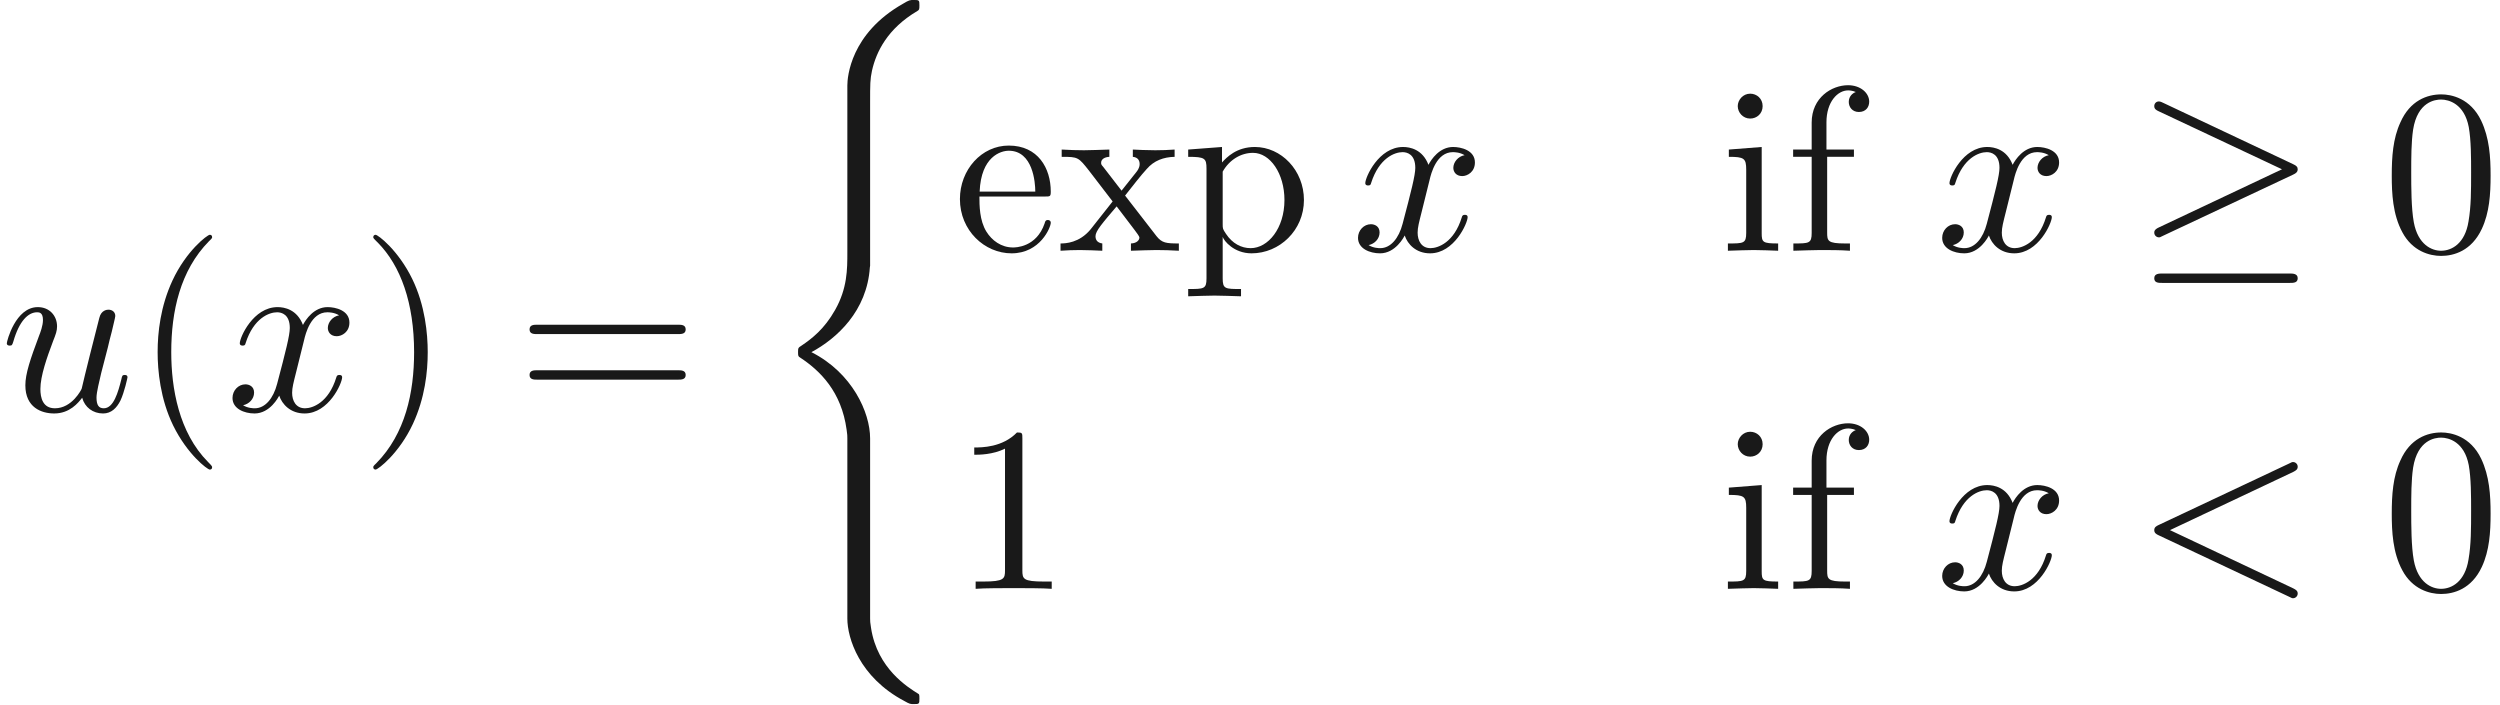
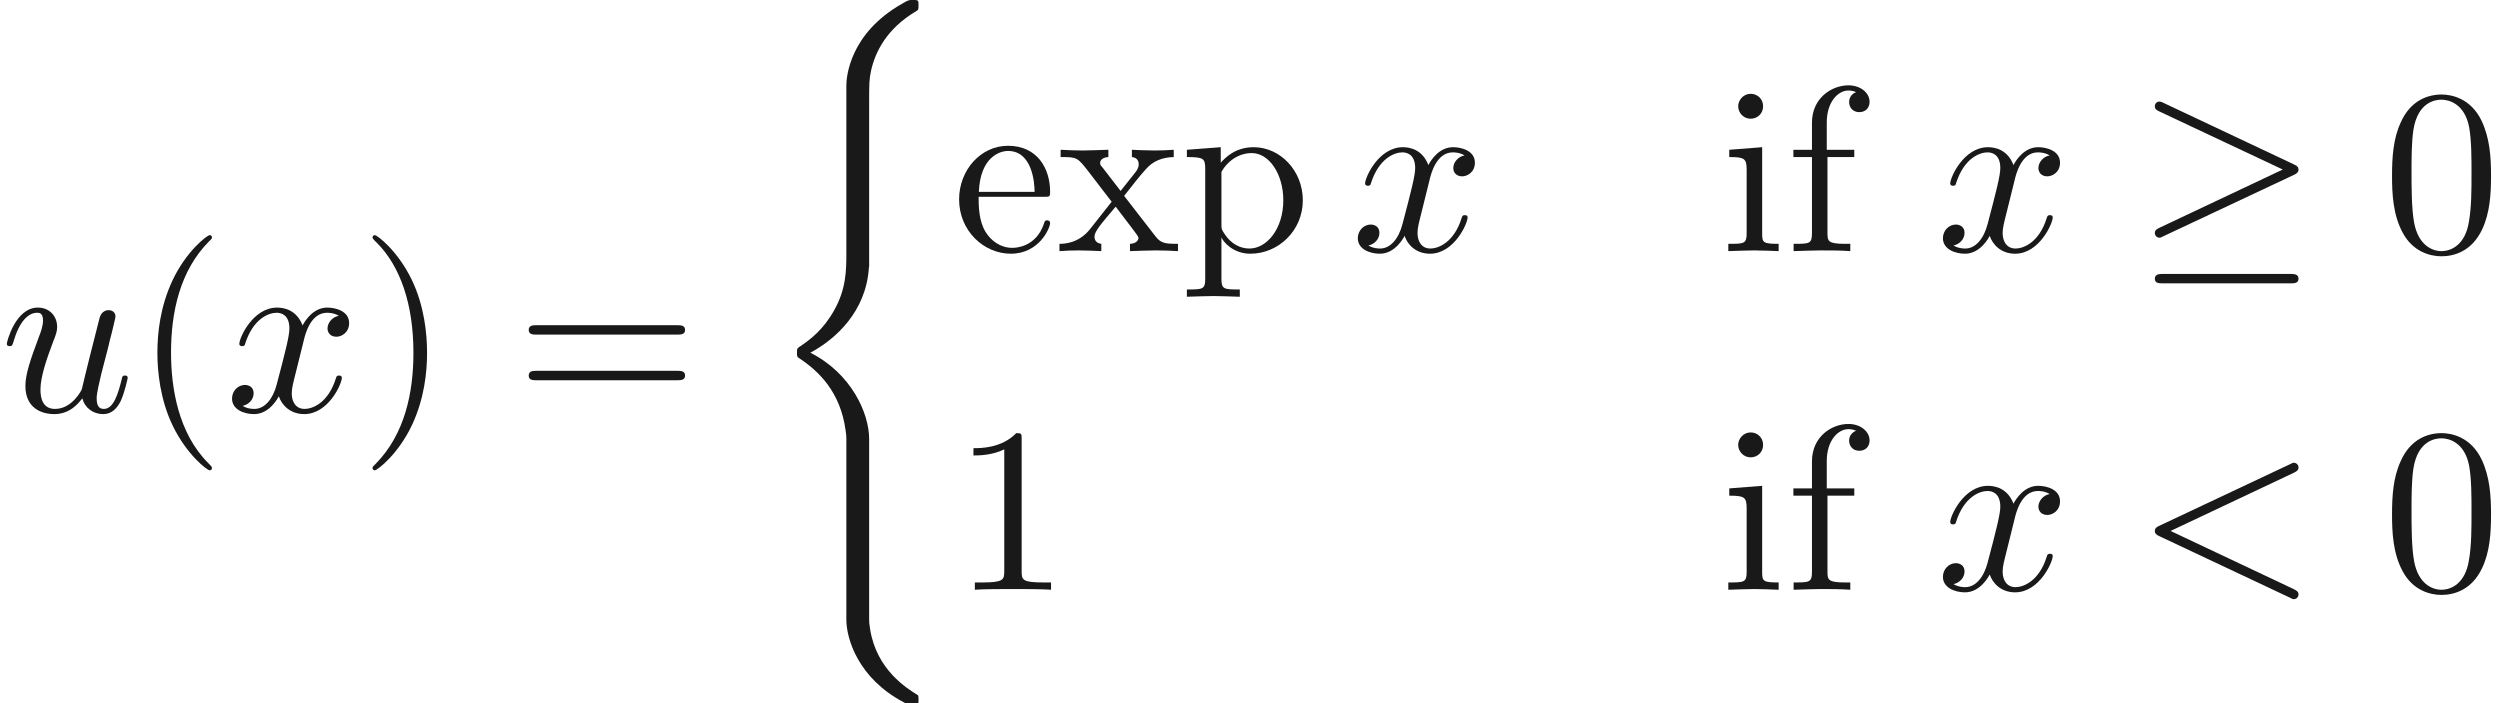
- <svg xmlns="http://www.w3.org/2000/svg" xmlns:ns1="http://github.com/leegao/readme2tex/" xmlns:xlink="http://www.w3.org/1999/xlink" height="29.888pt" ns1:offset="0" version="1.1" viewBox="86.565 -61.041 106.084 29.888" width="106.084pt">
+ <svg xmlns="http://www.w3.org/2000/svg" xmlns:ns1="http://github.com/leegao/readme2tex/" xmlns:xlink="http://www.w3.org/1999/xlink" height="29.777pt" ns1:offset="0" version="1.1" viewBox="86.565 -61.04 105.914 29.777" width="105.914pt">
  <defs>
-     <path d="M4.493 18.202C4.493 17.106 3.736 15.422 2.002 14.545C3.078 13.968 4.364 12.802 4.483 10.939L4.493 10.879V3.975C4.493 3.158 4.493 2.979 4.573 2.6C4.752 1.803 5.23 0.817 6.496 0.07C6.575 0.02 6.585 0.01 6.585 -0.169C6.585 -0.389 6.575 -0.399 6.356 -0.399C6.177 -0.399 6.157 -0.399 5.888 -0.239C3.656 1.026 3.527 2.879 3.527 3.228V10.311C3.527 11.029 3.527 11.836 3.009 12.752C2.55 13.569 2.012 13.978 1.584 14.267C1.445 14.356 1.435 14.366 1.435 14.535C1.435 14.715 1.445 14.725 1.524 14.775C2.371 15.333 3.278 16.219 3.497 17.843C3.527 18.062 3.527 18.082 3.527 18.202V25.853C3.527 26.66 4.025 28.334 5.948 29.35C6.177 29.479 6.197 29.479 6.356 29.479C6.575 29.479 6.585 29.469 6.585 29.25C6.585 29.071 6.575 29.061 6.535 29.041C6.107 28.772 4.802 27.985 4.533 26.252C4.493 25.993 4.493 25.973 4.493 25.843V18.202Z" id="g3-40" />
-     <path d="M6.715 -3.228C6.854 -3.288 6.914 -3.357 6.914 -3.447C6.914 -3.547 6.874 -3.606 6.715 -3.676L1.225 -6.267C1.086 -6.336 1.046 -6.336 1.026 -6.336C0.907 -6.336 0.827 -6.247 0.827 -6.137C0.827 -6.017 0.907 -5.968 1.016 -5.918L6.247 -3.457L1.036 -0.996C0.837 -0.907 0.827 -0.827 0.827 -0.767C0.827 -0.658 0.917 -0.568 1.026 -0.568C1.056 -0.568 1.076 -0.568 1.205 -0.638L6.715 -3.228ZM6.565 1.365C6.735 1.365 6.914 1.365 6.914 1.166S6.705 0.966 6.555 0.966H1.186C1.036 0.966 0.827 0.966 0.827 1.166S1.006 1.365 1.176 1.365H6.565Z" id="g0-21" />
+     <path d="M6.715 -3.228C6.854 -3.288 6.914 -3.357 6.914 -3.447C6.914 -3.547 6.874 -3.606 6.715 -3.676L1.225 -6.266C1.086 -6.336 1.046 -6.336 1.026 -6.336C0.907 -6.336 0.827 -6.247 0.827 -6.137C0.827 -6.017 0.907 -5.968 1.016 -5.918L6.247 -3.457L1.036 -0.996C0.837 -0.907 0.827 -0.827 0.827 -0.767C0.827 -0.658 0.917 -0.568 1.026 -0.568C1.056 -0.568 1.076 -0.568 1.205 -0.638L6.715 -3.228ZM6.565 1.365C6.735 1.365 6.914 1.365 6.914 1.166S6.705 0.966 6.555 0.966H1.186C1.036 0.966 0.827 0.966 0.827 1.166S1.006 1.365 1.176 1.365H6.565Z" id="g0-21" />
+     <path d="M4.493 18.202C4.493 17.106 3.736 15.422 2.002 14.546C3.078 13.968 4.364 12.802 4.483 10.939L4.493 10.879V3.975C4.493 3.158 4.493 2.979 4.573 2.6C4.752 1.803 5.23 0.817 6.496 0.07C6.575 0.02 6.585 0.01 6.585 -0.169C6.585 -0.389 6.575 -0.399 6.356 -0.399C6.177 -0.399 6.157 -0.399 5.888 -0.239C3.656 1.026 3.527 2.879 3.527 3.228V10.311C3.527 11.029 3.527 11.836 3.009 12.752C2.55 13.569 2.012 13.978 1.584 14.267C1.445 14.356 1.435 14.366 1.435 14.536C1.435 14.715 1.445 14.725 1.524 14.775C2.371 15.332 3.278 16.219 3.497 17.843C3.527 18.062 3.527 18.082 3.527 18.202V25.853C3.527 26.66 4.025 28.334 5.948 29.35C6.177 29.48 6.197 29.48 6.356 29.48C6.575 29.48 6.585 29.47 6.585 29.25C6.585 29.071 6.575 29.061 6.535 29.041C6.107 28.772 4.802 27.985 4.533 26.252C4.493 25.992 4.493 25.973 4.493 25.843V18.202Z" id="g3-40" />
+     <path d="M6.725 -4.961C6.844 -5.021 6.914 -5.071 6.914 -5.181S6.824 -5.38 6.715 -5.38C6.685 -5.38 6.665 -5.38 6.535 -5.31L1.016 -2.71C0.907 -2.66 0.827 -2.61 0.827 -2.491S0.907 -2.321 1.016 -2.271L6.535 0.329C6.665 0.399 6.685 0.399 6.715 0.399C6.824 0.399 6.914 0.309 6.914 0.199S6.844 0.04 6.725 -0.02L1.494 -2.491L6.725 -4.961Z" id="g1-60" />
+     <path d="M3.487 -0.558C3.597 -0.149 3.945 0.11 4.374 0.11C4.722 0.11 4.951 -0.12 5.111 -0.438C5.28 -0.797 5.41 -1.405 5.41 -1.425C5.41 -1.524 5.32 -1.524 5.29 -1.524C5.191 -1.524 5.181 -1.484 5.151 -1.345C5.011 -0.787 4.822 -0.11 4.403 -0.11C4.194 -0.11 4.095 -0.239 4.095 -0.568C4.095 -0.787 4.214 -1.255 4.294 -1.604L4.573 -2.68C4.603 -2.829 4.702 -3.208 4.742 -3.357C4.792 -3.587 4.892 -3.965 4.892 -4.025C4.892 -4.204 4.752 -4.294 4.603 -4.294C4.553 -4.294 4.294 -4.284 4.214 -3.945C4.025 -3.218 3.587 -1.474 3.467 -0.946C3.457 -0.907 3.059 -0.11 2.331 -0.11C1.813 -0.11 1.714 -0.558 1.714 -0.927C1.714 -1.484 1.993 -2.271 2.252 -2.959C2.371 -3.258 2.421 -3.397 2.421 -3.587C2.421 -4.035 2.102 -4.403 1.604 -4.403C0.658 -4.403 0.289 -2.959 0.289 -2.869C0.289 -2.77 0.389 -2.77 0.408 -2.77C0.508 -2.77 0.518 -2.79 0.568 -2.949C0.817 -3.816 1.196 -4.184 1.574 -4.184C1.664 -4.184 1.823 -4.174 1.823 -3.856C1.823 -3.616 1.714 -3.328 1.654 -3.178C1.285 -2.192 1.076 -1.574 1.076 -1.086C1.076 -0.139 1.763 0.11 2.301 0.11C2.959 0.11 3.318 -0.339 3.487 -0.558Z" id="g1-117" />
+     <path d="M3.328 -3.009C3.387 -3.268 3.616 -4.184 4.314 -4.184C4.364 -4.184 4.603 -4.184 4.812 -4.055C4.533 -4.005 4.334 -3.756 4.334 -3.517C4.334 -3.357 4.443 -3.168 4.712 -3.168C4.932 -3.168 5.25 -3.347 5.25 -3.746C5.25 -4.264 4.663 -4.403 4.324 -4.403C3.746 -4.403 3.397 -3.875 3.278 -3.646C3.029 -4.304 2.491 -4.403 2.202 -4.403C1.166 -4.403 0.598 -3.118 0.598 -2.869C0.598 -2.77 0.697 -2.77 0.717 -2.77C0.797 -2.77 0.827 -2.79 0.847 -2.879C1.186 -3.935 1.843 -4.184 2.182 -4.184C2.371 -4.184 2.72 -4.095 2.72 -3.517C2.72 -3.208 2.55 -2.54 2.182 -1.146C2.022 -0.528 1.674 -0.11 1.235 -0.11C1.176 -0.11 0.946 -0.11 0.737 -0.239C0.986 -0.289 1.205 -0.498 1.205 -0.777C1.205 -1.046 0.986 -1.126 0.837 -1.126C0.538 -1.126 0.289 -0.867 0.289 -0.548C0.289 -0.09 0.787 0.11 1.225 0.11C1.883 0.11 2.242 -0.588 2.271 -0.648C2.391 -0.279 2.75 0.11 3.347 0.11C4.374 0.11 4.941 -1.176 4.941 -1.425C4.941 -1.524 4.852 -1.524 4.822 -1.524C4.732 -1.524 4.712 -1.484 4.692 -1.415C4.364 -0.349 3.686 -0.11 3.367 -0.11C2.979 -0.11 2.819 -0.428 2.819 -0.767C2.819 -0.986 2.879 -1.205 2.989 -1.644L3.328 -3.009Z" id="g1-120" />
    <path d="M3.298 2.391C3.298 2.361 3.298 2.341 3.128 2.172C1.883 0.917 1.564 -0.966 1.564 -2.491C1.564 -4.224 1.943 -5.958 3.168 -7.203C3.298 -7.323 3.298 -7.342 3.298 -7.372C3.298 -7.442 3.258 -7.472 3.198 -7.472C3.098 -7.472 2.202 -6.795 1.614 -5.529C1.106 -4.433 0.986 -3.328 0.986 -2.491C0.986 -1.714 1.096 -0.508 1.644 0.618C2.242 1.843 3.098 2.491 3.198 2.491C3.258 2.491 3.298 2.461 3.298 2.391Z" id="g2-40" />
-     <path d="M2.879 -2.491C2.879 -3.268 2.77 -4.473 2.222 -5.599C1.624 -6.824 0.767 -7.472 0.667 -7.472C0.608 -7.472 0.568 -7.432 0.568 -7.372C0.568 -7.342 0.568 -7.323 0.757 -7.143C1.733 -6.157 2.301 -4.573 2.301 -2.491C2.301 -0.787 1.933 0.966 0.697 2.222C0.568 2.341 0.568 2.361 0.568 2.391C0.568 2.451 0.608 2.491 0.667 2.491C0.767 2.491 1.664 1.813 2.252 0.548C2.76 -0.548 2.879 -1.654 2.879 -2.491Z" id="g2-41" />
+     <path d="M2.879 -2.491C2.879 -3.268 2.77 -4.473 2.222 -5.599C1.624 -6.824 0.767 -7.472 0.667 -7.472C0.608 -7.472 0.568 -7.432 0.568 -7.372C0.568 -7.342 0.568 -7.323 0.757 -7.143C1.734 -6.157 2.301 -4.573 2.301 -2.491C2.301 -0.787 1.933 0.966 0.697 2.222C0.568 2.341 0.568 2.361 0.568 2.391C0.568 2.451 0.608 2.491 0.667 2.491C0.767 2.491 1.664 1.813 2.252 0.548C2.76 -0.548 2.879 -1.654 2.879 -2.491Z" id="g2-41" />
    <path d="M4.583 -3.188C4.583 -3.985 4.533 -4.782 4.184 -5.519C3.726 -6.476 2.909 -6.635 2.491 -6.635C1.893 -6.635 1.166 -6.376 0.757 -5.45C0.438 -4.762 0.389 -3.985 0.389 -3.188C0.389 -2.441 0.428 -1.544 0.837 -0.787C1.265 0.02 1.993 0.219 2.481 0.219C3.019 0.219 3.776 0.01 4.214 -0.936C4.533 -1.624 4.583 -2.401 4.583 -3.188ZM2.481 0C2.092 0 1.504 -0.249 1.325 -1.205C1.215 -1.803 1.215 -2.72 1.215 -3.308C1.215 -3.945 1.215 -4.603 1.295 -5.141C1.484 -6.326 2.232 -6.416 2.481 -6.416C2.809 -6.416 3.467 -6.237 3.656 -5.25C3.756 -4.692 3.756 -3.935 3.756 -3.308C3.756 -2.56 3.756 -1.883 3.646 -1.245C3.497 -0.299 2.929 0 2.481 0Z" id="g2-48" />
    <path d="M2.929 -6.376C2.929 -6.615 2.929 -6.635 2.7 -6.635C2.082 -5.998 1.205 -5.998 0.887 -5.998V-5.689C1.086 -5.689 1.674 -5.689 2.192 -5.948V-0.787C2.192 -0.428 2.162 -0.309 1.265 -0.309H0.946V0C1.295 -0.03 2.162 -0.03 2.56 -0.03S3.826 -0.03 4.174 0V-0.309H3.856C2.959 -0.309 2.929 -0.418 2.929 -0.787V-6.376Z" id="g2-49" />
    <path d="M6.844 -3.258C6.994 -3.258 7.183 -3.258 7.183 -3.457S6.994 -3.656 6.854 -3.656H0.887C0.747 -3.656 0.558 -3.656 0.558 -3.457S0.747 -3.258 0.897 -3.258H6.844ZM6.854 -1.325C6.994 -1.325 7.183 -1.325 7.183 -1.524S6.994 -1.724 6.844 -1.724H0.897C0.747 -1.724 0.558 -1.724 0.558 -1.524S0.747 -1.325 0.887 -1.325H6.854Z" id="g2-61" />
-     <path d="M1.116 -2.511C1.176 -3.995 2.012 -4.244 2.351 -4.244C3.377 -4.244 3.477 -2.899 3.477 -2.511H1.116ZM1.106 -2.301H3.885C4.105 -2.301 4.134 -2.301 4.134 -2.511C4.134 -3.497 3.597 -4.463 2.351 -4.463C1.196 -4.463 0.279 -3.437 0.279 -2.192C0.279 -0.857 1.325 0.11 2.471 0.11C3.686 0.11 4.134 -0.996 4.134 -1.186C4.134 -1.285 4.055 -1.305 4.005 -1.305C3.915 -1.305 3.895 -1.245 3.875 -1.166C3.527 -0.139 2.63 -0.139 2.531 -0.139C2.032 -0.139 1.634 -0.438 1.405 -0.807C1.106 -1.285 1.106 -1.943 1.106 -2.301Z" id="g2-101" />
+     <path d="M1.116 -2.511C1.176 -3.995 2.012 -4.244 2.351 -4.244C3.377 -4.244 3.477 -2.899 3.477 -2.511H1.116ZM1.106 -2.301H3.885C4.105 -2.301 4.135 -2.301 4.135 -2.511C4.135 -3.497 3.597 -4.463 2.351 -4.463C1.196 -4.463 0.279 -3.437 0.279 -2.192C0.279 -0.857 1.325 0.11 2.471 0.11C3.686 0.11 4.135 -0.996 4.135 -1.186C4.135 -1.285 4.055 -1.305 4.005 -1.305C3.915 -1.305 3.895 -1.245 3.875 -1.166C3.527 -0.139 2.63 -0.139 2.531 -0.139C2.032 -0.139 1.634 -0.438 1.405 -0.807C1.106 -1.285 1.106 -1.943 1.106 -2.301Z" id="g2-101" />
    <path d="M1.743 -4.294V-5.45C1.743 -6.326 2.222 -6.804 2.66 -6.804C2.69 -6.804 2.839 -6.804 2.989 -6.735C2.869 -6.695 2.69 -6.565 2.69 -6.316C2.69 -6.087 2.849 -5.888 3.118 -5.888C3.407 -5.888 3.557 -6.087 3.557 -6.326C3.557 -6.695 3.188 -7.024 2.66 -7.024C1.963 -7.024 1.116 -6.496 1.116 -5.44V-4.294H0.329V-3.985H1.116V-0.757C1.116 -0.309 1.006 -0.309 0.339 -0.309V0C0.727 -0.01 1.196 -0.03 1.474 -0.03C1.873 -0.03 2.341 -0.03 2.74 0V-0.309H2.531C1.793 -0.309 1.773 -0.418 1.773 -0.777V-3.985H2.909V-4.294H1.743Z" id="g2-102" />
    <path d="M1.763 -4.403L0.369 -4.294V-3.985C1.016 -3.985 1.106 -3.925 1.106 -3.437V-0.757C1.106 -0.309 0.996 -0.309 0.329 -0.309V0C0.648 -0.01 1.186 -0.03 1.425 -0.03C1.773 -0.03 2.122 -0.01 2.461 0V-0.309C1.803 -0.309 1.763 -0.359 1.763 -0.747V-4.403ZM1.803 -6.137C1.803 -6.456 1.554 -6.665 1.275 -6.665C0.966 -6.665 0.747 -6.396 0.747 -6.137C0.747 -5.868 0.966 -5.609 1.275 -5.609C1.554 -5.609 1.803 -5.818 1.803 -6.137Z" id="g2-105" />
-     <path d="M1.714 -3.746V-4.403L0.279 -4.294V-3.985C0.986 -3.985 1.056 -3.925 1.056 -3.487V1.176C1.056 1.624 0.946 1.624 0.279 1.624V1.933C0.618 1.923 1.136 1.903 1.395 1.903C1.664 1.903 2.172 1.923 2.521 1.933V1.624C1.853 1.624 1.743 1.624 1.743 1.176V-0.498V-0.588C1.793 -0.428 2.212 0.11 2.969 0.11C4.154 0.11 5.191 -0.867 5.191 -2.152C5.191 -3.417 4.224 -4.403 3.108 -4.403C2.331 -4.403 1.913 -3.965 1.714 -3.746ZM1.743 -1.136V-3.357C2.032 -3.866 2.521 -4.154 3.029 -4.154C3.756 -4.154 4.364 -3.278 4.364 -2.152C4.364 -0.946 3.666 -0.11 2.929 -0.11C2.531 -0.11 2.152 -0.309 1.883 -0.717C1.743 -0.927 1.743 -0.936 1.743 -1.136Z" id="g2-112" />
+     <path d="M1.714 -3.746V-4.403L0.279 -4.294V-3.985C0.986 -3.985 1.056 -3.925 1.056 -3.487V1.176C1.056 1.624 0.946 1.624 0.279 1.624V1.933C0.618 1.923 1.136 1.903 1.395 1.903C1.664 1.903 2.172 1.923 2.521 1.933V1.624C1.853 1.624 1.743 1.624 1.743 1.176V-0.498V-0.588C1.793 -0.428 2.212 0.11 2.969 0.11C4.154 0.11 5.191 -0.867 5.191 -2.152C5.191 -3.417 4.224 -4.403 3.108 -4.403C2.331 -4.403 1.913 -3.965 1.714 -3.746ZM1.743 -1.136V-3.357C2.032 -3.865 2.521 -4.154 3.029 -4.154C3.756 -4.154 4.364 -3.278 4.364 -2.152C4.364 -0.946 3.666 -0.11 2.929 -0.11C2.531 -0.11 2.152 -0.309 1.883 -0.717C1.743 -0.927 1.743 -0.936 1.743 -1.136Z" id="g2-112" />
    <path d="M2.859 -2.341C3.158 -2.72 3.537 -3.208 3.776 -3.467C4.085 -3.826 4.493 -3.975 4.961 -3.985V-4.294C4.702 -4.274 4.403 -4.264 4.144 -4.264C3.846 -4.264 3.318 -4.284 3.188 -4.294V-3.985C3.397 -3.965 3.477 -3.836 3.477 -3.676S3.377 -3.387 3.328 -3.328L2.71 -2.55L1.933 -3.557C1.843 -3.656 1.843 -3.676 1.843 -3.736C1.843 -3.885 1.993 -3.975 2.192 -3.985V-4.294C1.933 -4.284 1.275 -4.264 1.116 -4.264C0.907 -4.264 0.438 -4.274 0.169 -4.294V-3.985C0.867 -3.985 0.877 -3.975 1.345 -3.377L2.331 -2.092L1.395 -0.907C0.917 -0.329 0.329 -0.309 0.12 -0.309V0C0.379 -0.02 0.687 -0.03 0.946 -0.03C1.235 -0.03 1.654 -0.01 1.893 0V-0.309C1.674 -0.339 1.604 -0.468 1.604 -0.618C1.604 -0.837 1.893 -1.166 2.501 -1.883L3.258 -0.887C3.337 -0.777 3.467 -0.618 3.467 -0.558C3.467 -0.468 3.377 -0.319 3.108 -0.309V0C3.407 -0.01 3.965 -0.03 4.184 -0.03C4.453 -0.03 4.842 -0.02 5.141 0V-0.309C4.603 -0.309 4.423 -0.329 4.194 -0.618L2.859 -2.341Z" id="g2-120" />
-     <path d="M6.725 -4.961C6.844 -5.021 6.914 -5.071 6.914 -5.181S6.824 -5.38 6.715 -5.38C6.685 -5.38 6.665 -5.38 6.535 -5.31L1.016 -2.71C0.907 -2.66 0.827 -2.61 0.827 -2.491S0.907 -2.321 1.016 -2.271L6.535 0.329C6.665 0.399 6.685 0.399 6.715 0.399C6.824 0.399 6.914 0.309 6.914 0.199S6.844 0.04 6.725 -0.02L1.494 -2.491L6.725 -4.961Z" id="g1-60" />
-     <path d="M3.487 -0.558C3.597 -0.149 3.945 0.11 4.374 0.11C4.722 0.11 4.951 -0.12 5.111 -0.438C5.28 -0.797 5.41 -1.405 5.41 -1.425C5.41 -1.524 5.32 -1.524 5.29 -1.524C5.191 -1.524 5.181 -1.484 5.151 -1.345C5.011 -0.787 4.822 -0.11 4.403 -0.11C4.194 -0.11 4.095 -0.239 4.095 -0.568C4.095 -0.787 4.214 -1.255 4.294 -1.604L4.573 -2.68C4.603 -2.829 4.702 -3.208 4.742 -3.357C4.792 -3.587 4.892 -3.965 4.892 -4.025C4.892 -4.204 4.752 -4.294 4.603 -4.294C4.553 -4.294 4.294 -4.284 4.214 -3.945C4.025 -3.218 3.587 -1.474 3.467 -0.946C3.457 -0.907 3.059 -0.11 2.331 -0.11C1.813 -0.11 1.714 -0.558 1.714 -0.927C1.714 -1.484 1.993 -2.271 2.252 -2.959C2.371 -3.258 2.421 -3.397 2.421 -3.587C2.421 -4.035 2.102 -4.403 1.604 -4.403C0.658 -4.403 0.289 -2.959 0.289 -2.869C0.289 -2.77 0.389 -2.77 0.408 -2.77C0.508 -2.77 0.518 -2.79 0.568 -2.949C0.817 -3.816 1.196 -4.184 1.574 -4.184C1.664 -4.184 1.823 -4.174 1.823 -3.856C1.823 -3.616 1.714 -3.328 1.654 -3.178C1.285 -2.192 1.076 -1.574 1.076 -1.086C1.076 -0.139 1.763 0.11 2.301 0.11C2.959 0.11 3.318 -0.339 3.487 -0.558Z" id="g1-117" />
-     <path d="M3.328 -3.009C3.387 -3.268 3.616 -4.184 4.314 -4.184C4.364 -4.184 4.603 -4.184 4.812 -4.055C4.533 -4.005 4.334 -3.756 4.334 -3.517C4.334 -3.357 4.443 -3.168 4.712 -3.168C4.932 -3.168 5.25 -3.347 5.25 -3.746C5.25 -4.264 4.663 -4.403 4.324 -4.403C3.746 -4.403 3.397 -3.875 3.278 -3.646C3.029 -4.304 2.491 -4.403 2.202 -4.403C1.166 -4.403 0.598 -3.118 0.598 -2.869C0.598 -2.77 0.697 -2.77 0.717 -2.77C0.797 -2.77 0.827 -2.79 0.847 -2.879C1.186 -3.935 1.843 -4.184 2.182 -4.184C2.371 -4.184 2.72 -4.095 2.72 -3.517C2.72 -3.208 2.55 -2.54 2.182 -1.146C2.022 -0.528 1.674 -0.11 1.235 -0.11C1.176 -0.11 0.946 -0.11 0.737 -0.239C0.986 -0.289 1.205 -0.498 1.205 -0.777C1.205 -1.046 0.986 -1.126 0.837 -1.126C0.538 -1.126 0.289 -0.867 0.289 -0.548C0.289 -0.09 0.787 0.11 1.225 0.11C1.883 0.11 2.242 -0.588 2.271 -0.648C2.391 -0.279 2.75 0.11 3.347 0.11C4.374 0.11 4.941 -1.176 4.941 -1.425C4.941 -1.524 4.852 -1.524 4.822 -1.524C4.732 -1.524 4.712 -1.484 4.692 -1.415C4.364 -0.349 3.686 -0.11 3.367 -0.11C2.979 -0.11 2.819 -0.428 2.819 -0.767C2.819 -0.986 2.879 -1.205 2.989 -1.644L3.328 -3.009Z" id="g1-120" />
  </defs>
  <g fill-opacity="0.9" id="page1">
    <use x="86.565" y="-43.606" xlink:href="#g1-117" />
-     <use x="92.268" y="-43.606" xlink:href="#g2-40" />
-     <use x="96.142" y="-43.606" xlink:href="#g1-120" />
-     <use x="101.836" y="-43.606" xlink:href="#g2-41" />
-     <use x="108.478" y="-43.606" xlink:href="#g2-61" />
-     <use x="118.994" y="-60.643" xlink:href="#g3-40" />
-     <use x="127.019" y="-50.401" xlink:href="#g2-101" />
-     <use x="131.447" y="-50.401" xlink:href="#g2-120" />
-     <use x="136.705" y="-50.401" xlink:href="#g2-112" />
-     <use x="143.901" y="-50.401" xlink:href="#g1-120" />
-     <use x="159.557" y="-50.401" xlink:href="#g2-105" />
-     <use x="162.325" y="-50.401" xlink:href="#g2-102" />
-     <use x="168.69" y="-50.401" xlink:href="#g1-120" />
-     <use x="177.151" y="-50.401" xlink:href="#g0-21" />
-     <use x="187.667" y="-50.401" xlink:href="#g2-48" />
-     <use x="127.019" y="-36.055" xlink:href="#g2-49" />
-     <use x="159.557" y="-36.055" xlink:href="#g2-105" />
-     <use x="162.325" y="-36.055" xlink:href="#g2-102" />
-     <use x="168.69" y="-36.055" xlink:href="#g1-120" />
-     <use x="177.151" y="-36.055" xlink:href="#g1-60" />
-     <use x="187.667" y="-36.055" xlink:href="#g2-48" />
+     <use x="92.247" y="-43.606" xlink:href="#g2-40" />
+     <use x="96.106" y="-43.606" xlink:href="#g1-120" />
+     <use x="101.779" y="-43.606" xlink:href="#g2-41" />
+     <use x="108.406" y="-43.606" xlink:href="#g2-61" />
+     <use x="118.894" y="-60.643" xlink:href="#g3-40" />
+     <use x="126.919" y="-50.401" xlink:href="#g2-101" />
+     <use x="131.33" y="-50.401" xlink:href="#g2-120" />
+     <use x="136.569" y="-50.401" xlink:href="#g2-112" />
+     <use x="143.8" y="-50.401" xlink:href="#g1-120" />
+     <use x="159.457" y="-50.401" xlink:href="#g2-105" />
+     <use x="162.214" y="-50.401" xlink:href="#g2-102" />
+     <use x="168.589" y="-50.401" xlink:href="#g1-120" />
+     <use x="177.029" y="-50.401" xlink:href="#g0-21" />
+     <use x="187.516" y="-50.401" xlink:href="#g2-48" />
+     <use x="126.919" y="-36.055" xlink:href="#g2-49" />
+     <use x="159.457" y="-36.055" xlink:href="#g2-105" />
+     <use x="162.214" y="-36.055" xlink:href="#g2-102" />
+     <use x="168.589" y="-36.055" xlink:href="#g1-120" />
+     <use x="177.029" y="-36.055" xlink:href="#g1-60" />
+     <use x="187.516" y="-36.055" xlink:href="#g2-48" />
  </g>
</svg>
